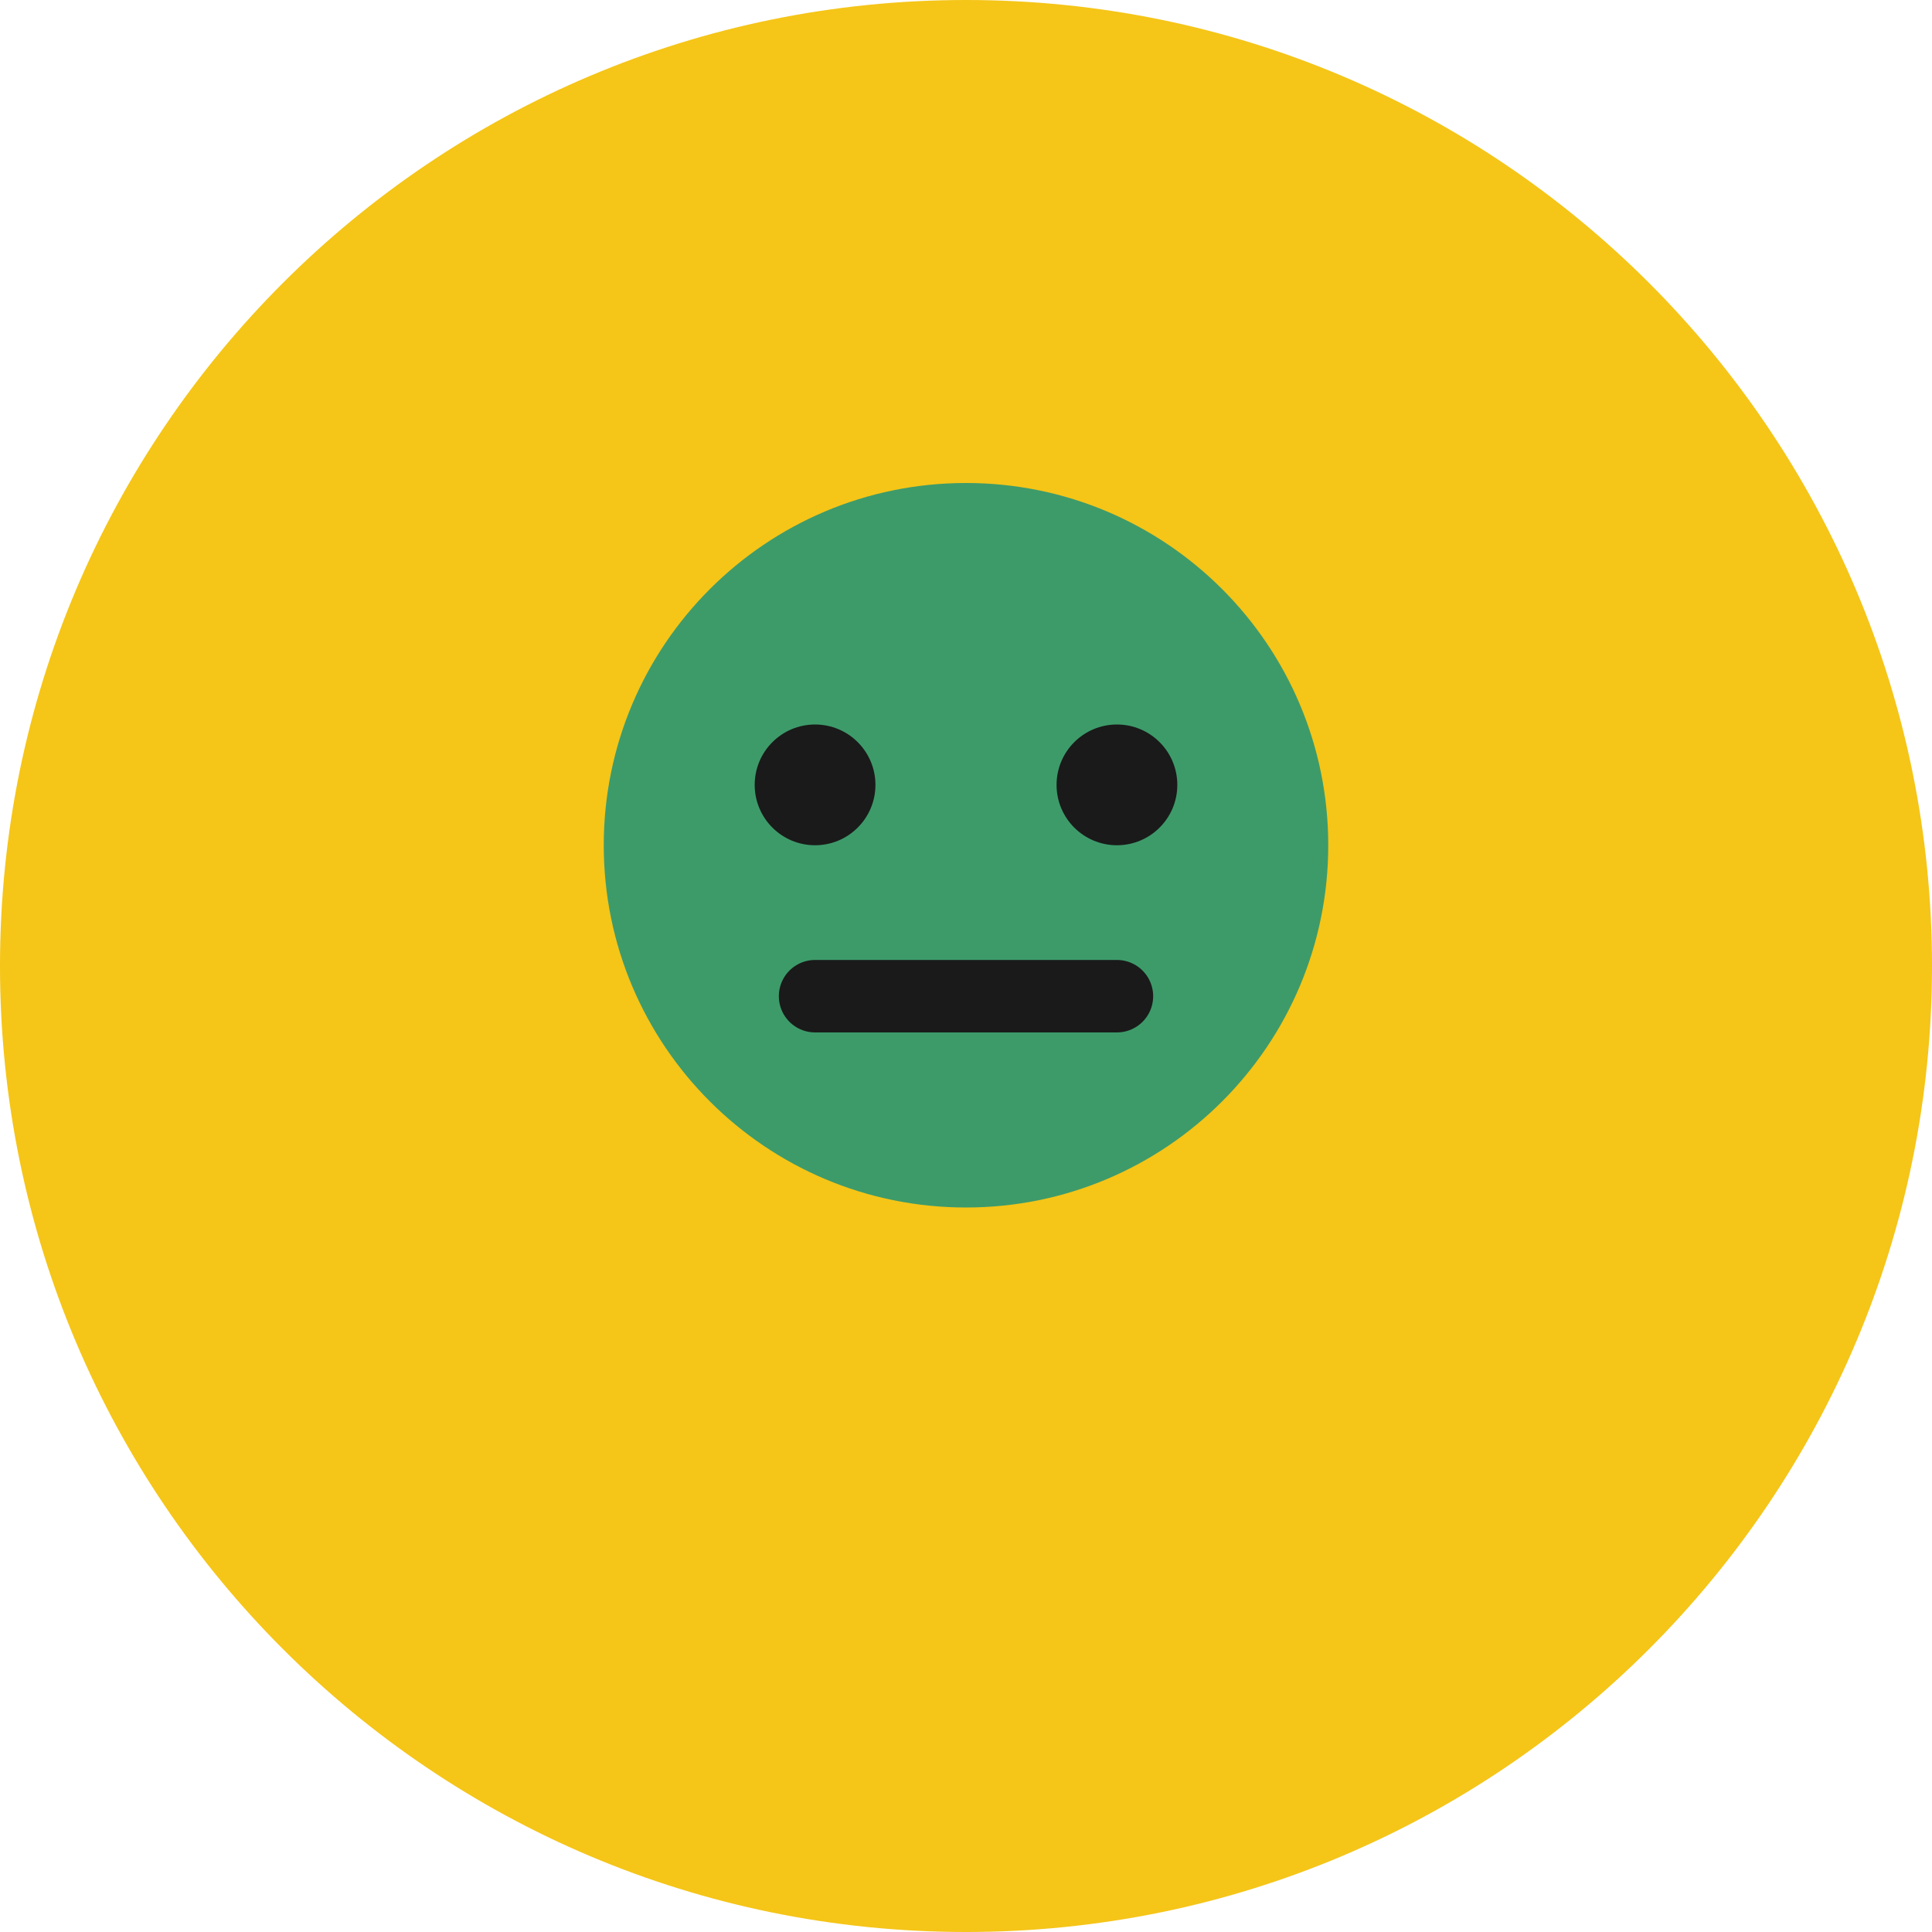
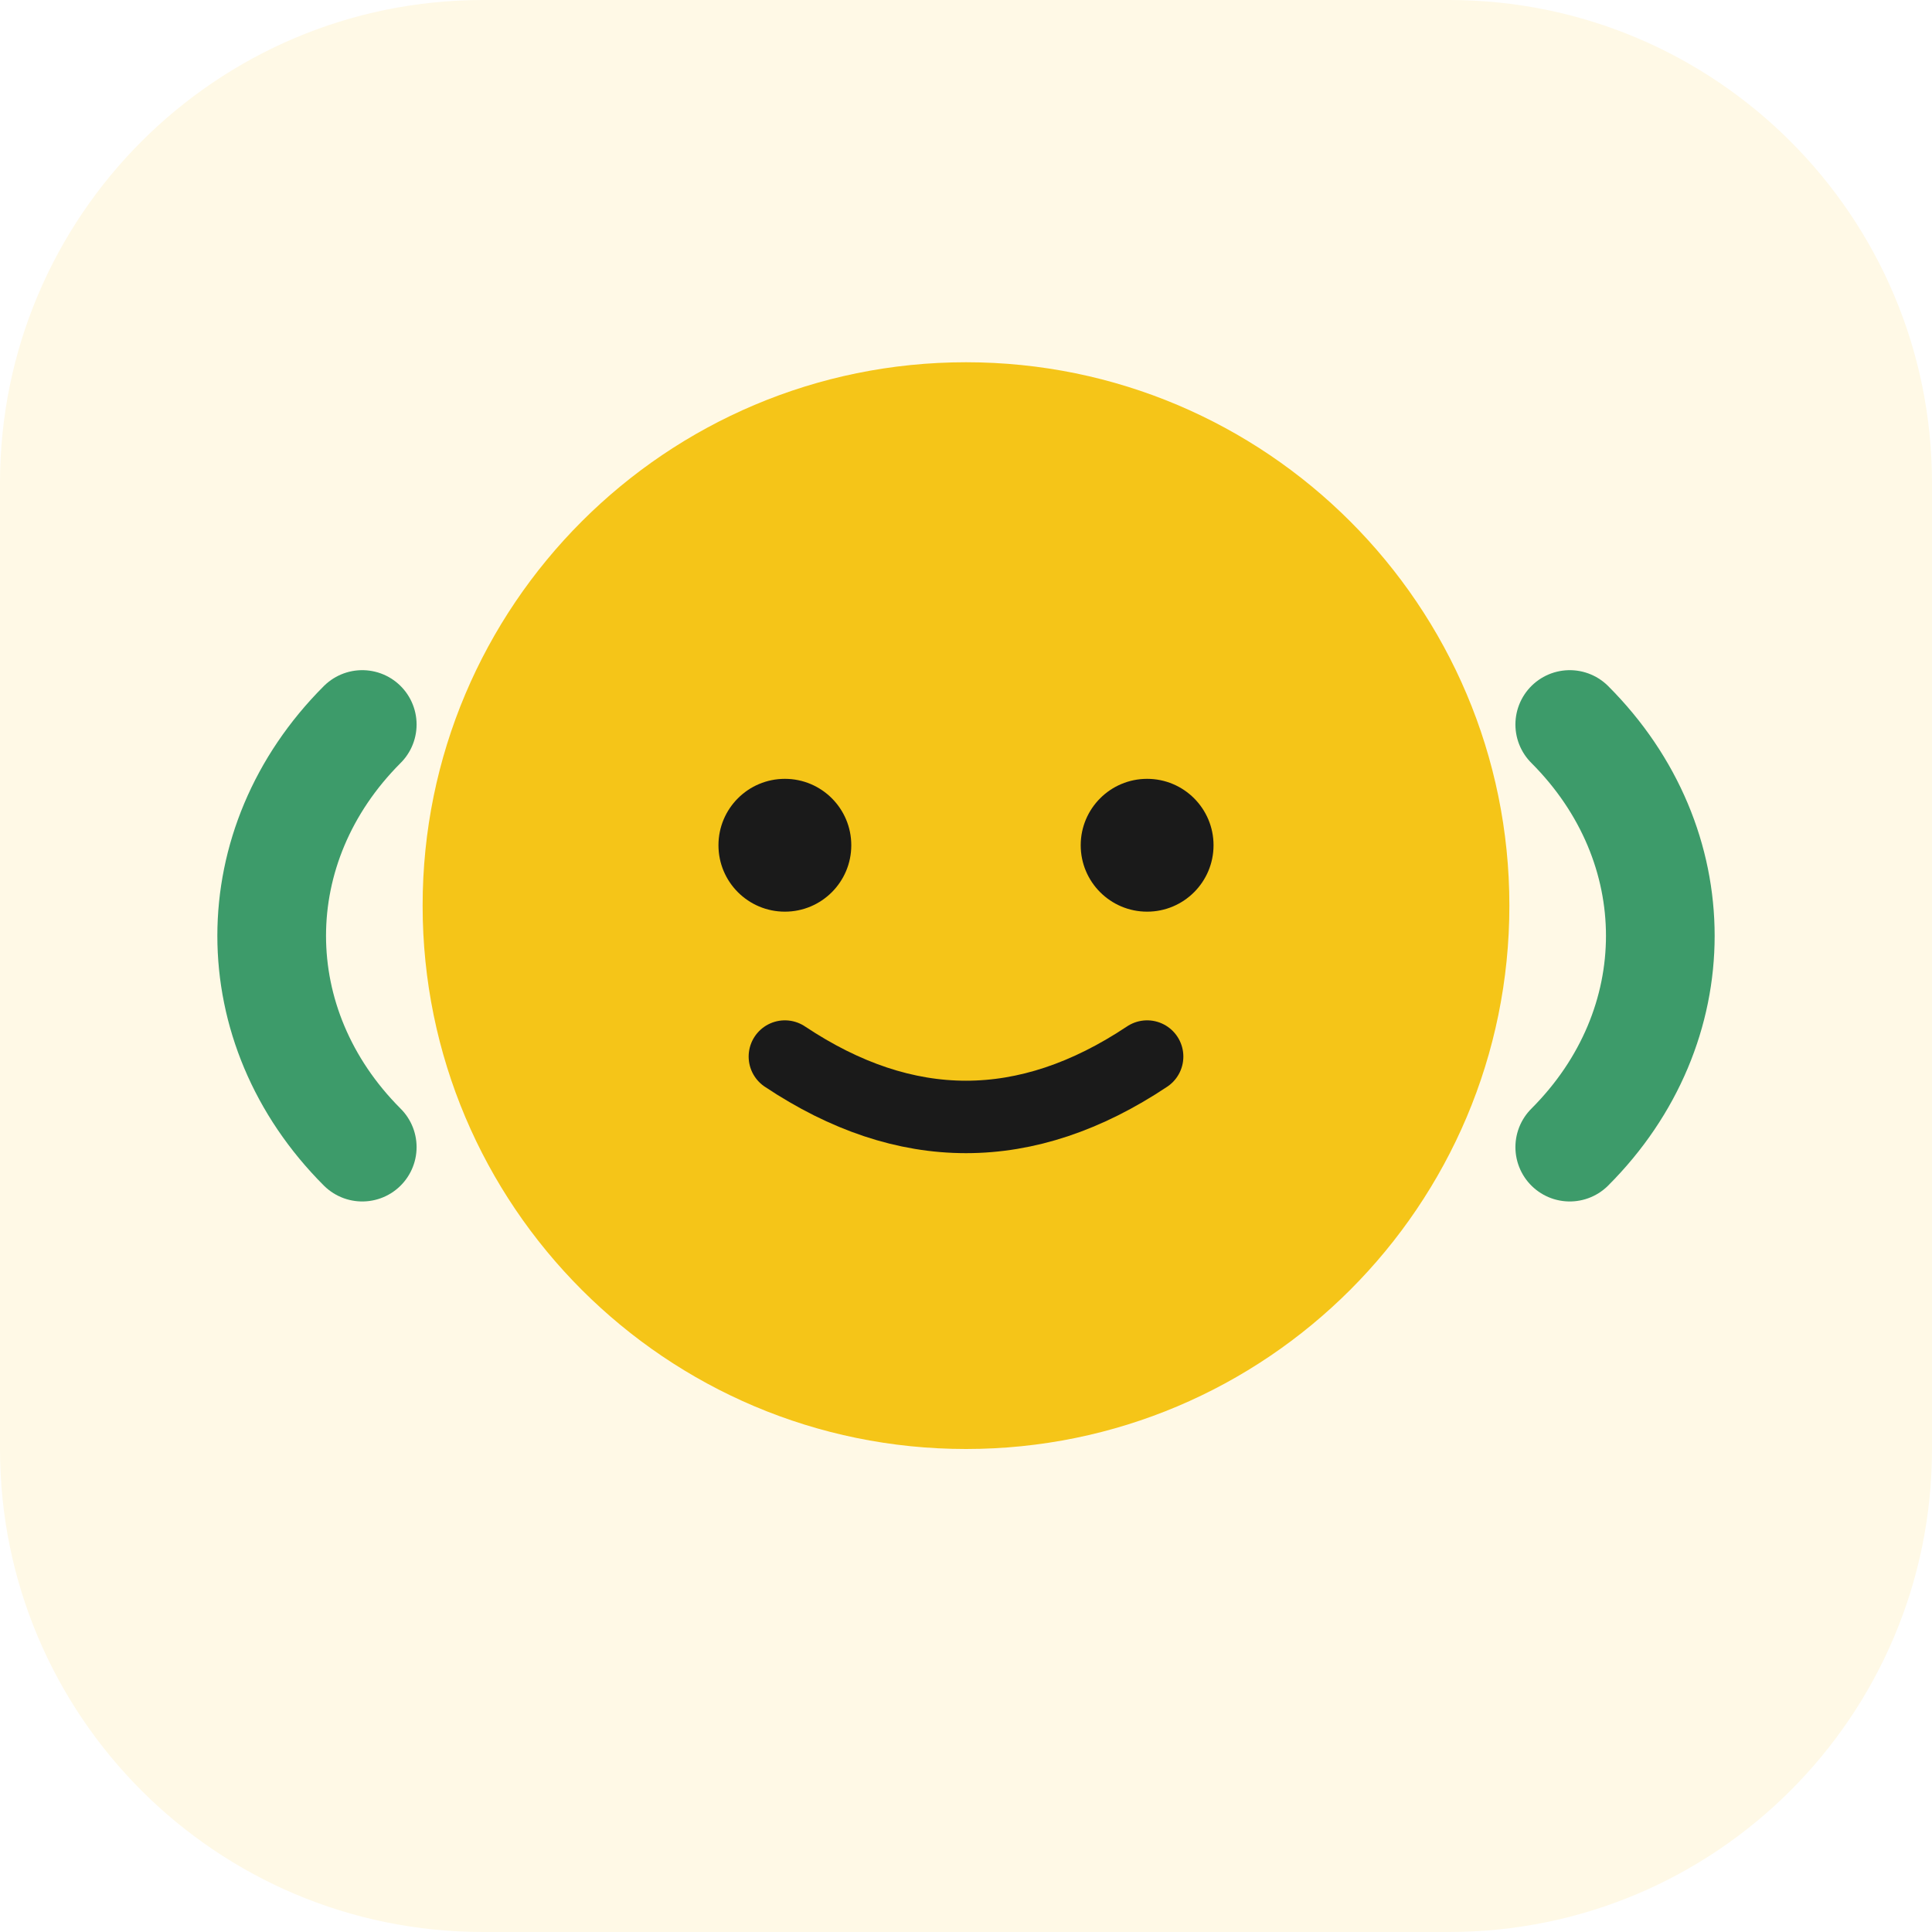
<svg xmlns="http://www.w3.org/2000/svg" viewBox="0 0 32 32" fill="none">
-   <rect width="32" height="32" rx="16" fill="#F5C518" />
-   <circle cx="16" cy="14" r="6" fill="#3D9B6A" />
-   <circle cx="13.5" cy="13" r="1" fill="#1A1A1A" />
-   <circle cx="18.5" cy="13" r="1" fill="#1A1A1A" />
-   <path d="M13.5 16.5h5" stroke="#1A1A1A" stroke-width="1.2" stroke-linecap="round" />
+   <rect width="32" height="32" rx="8" fill="#FFF9E6" />
+   <circle cx="16" cy="15" r="9" fill="#F5C518" />
+   <circle cx="13" cy="14" r="1.1" fill="#1A1A1A" />
+   <circle cx="19" cy="14" r="1.1" fill="#1A1A1A" />
+   <path d="M13 17.5 Q16 19.5 19 17.5" stroke="#1A1A1A" stroke-width="1.2" stroke-linecap="round" />
+   <path d="M6 12 C4 14 4 17 6 19" stroke="#3D9B6A" stroke-width="1.8" stroke-linecap="round" />
+   <path d="M26 12 C28 14 28 17 26 19" stroke="#3D9B6A" stroke-width="1.8" stroke-linecap="round" />
</svg>
